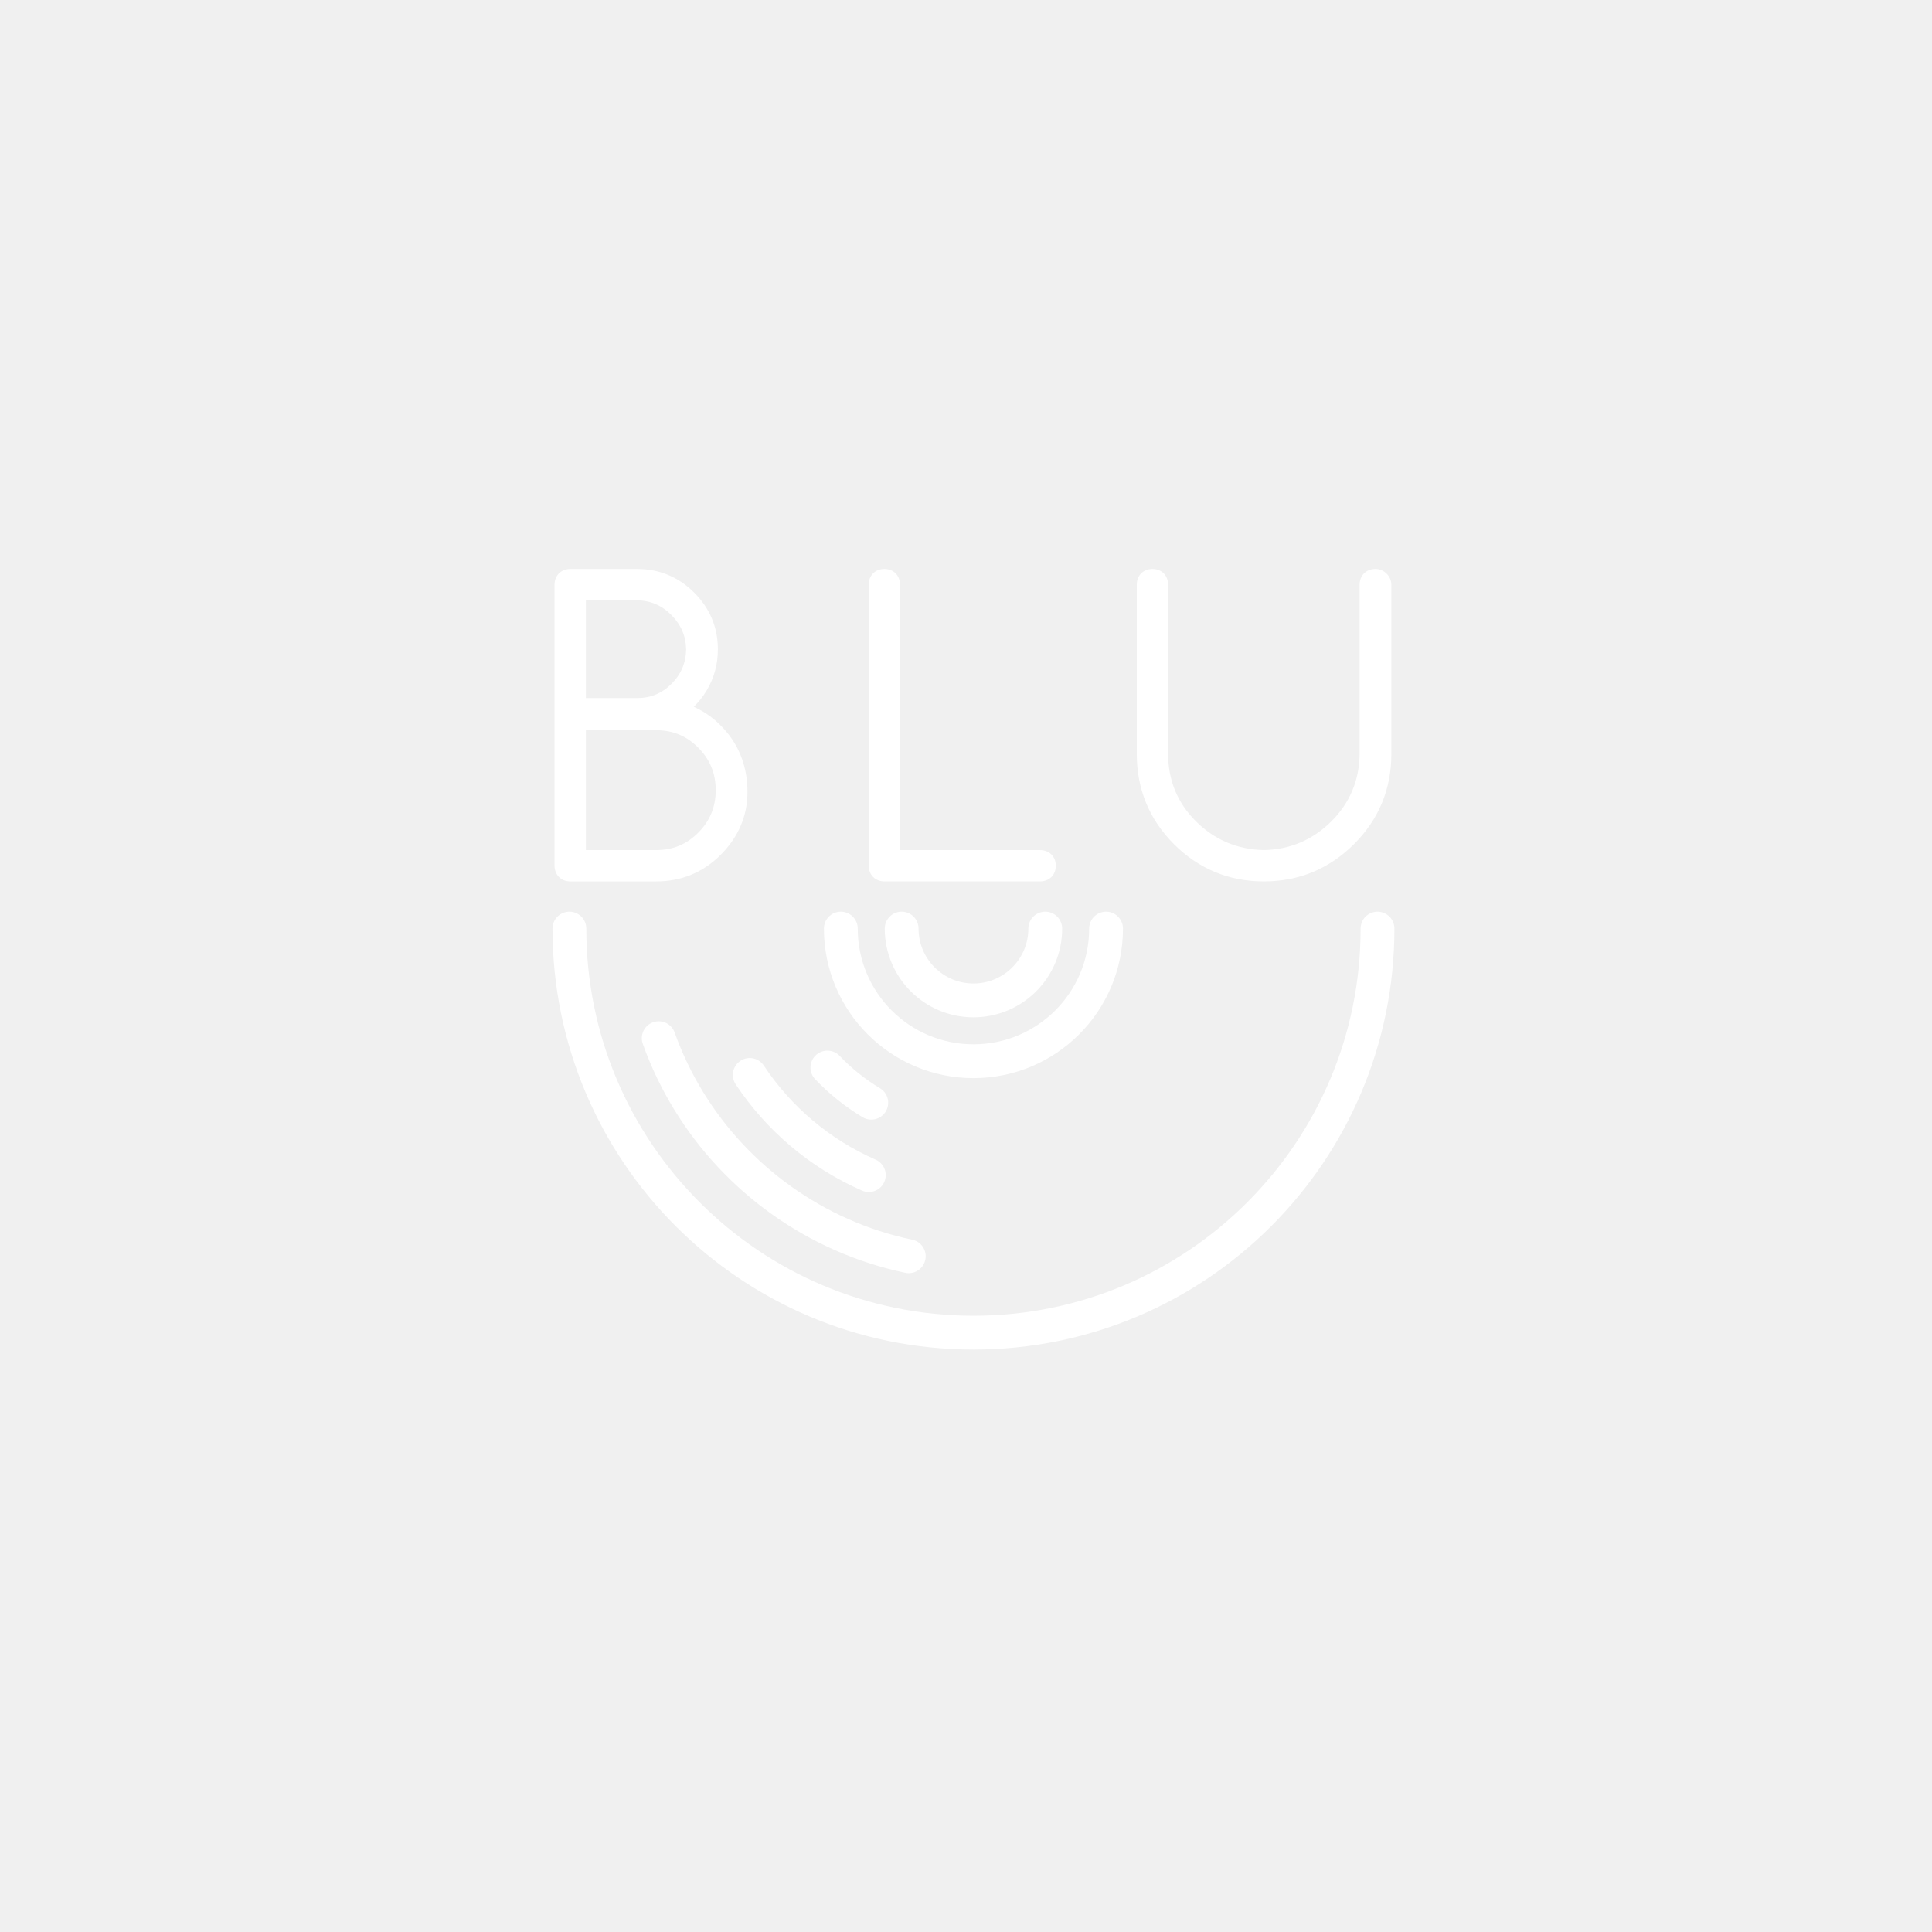
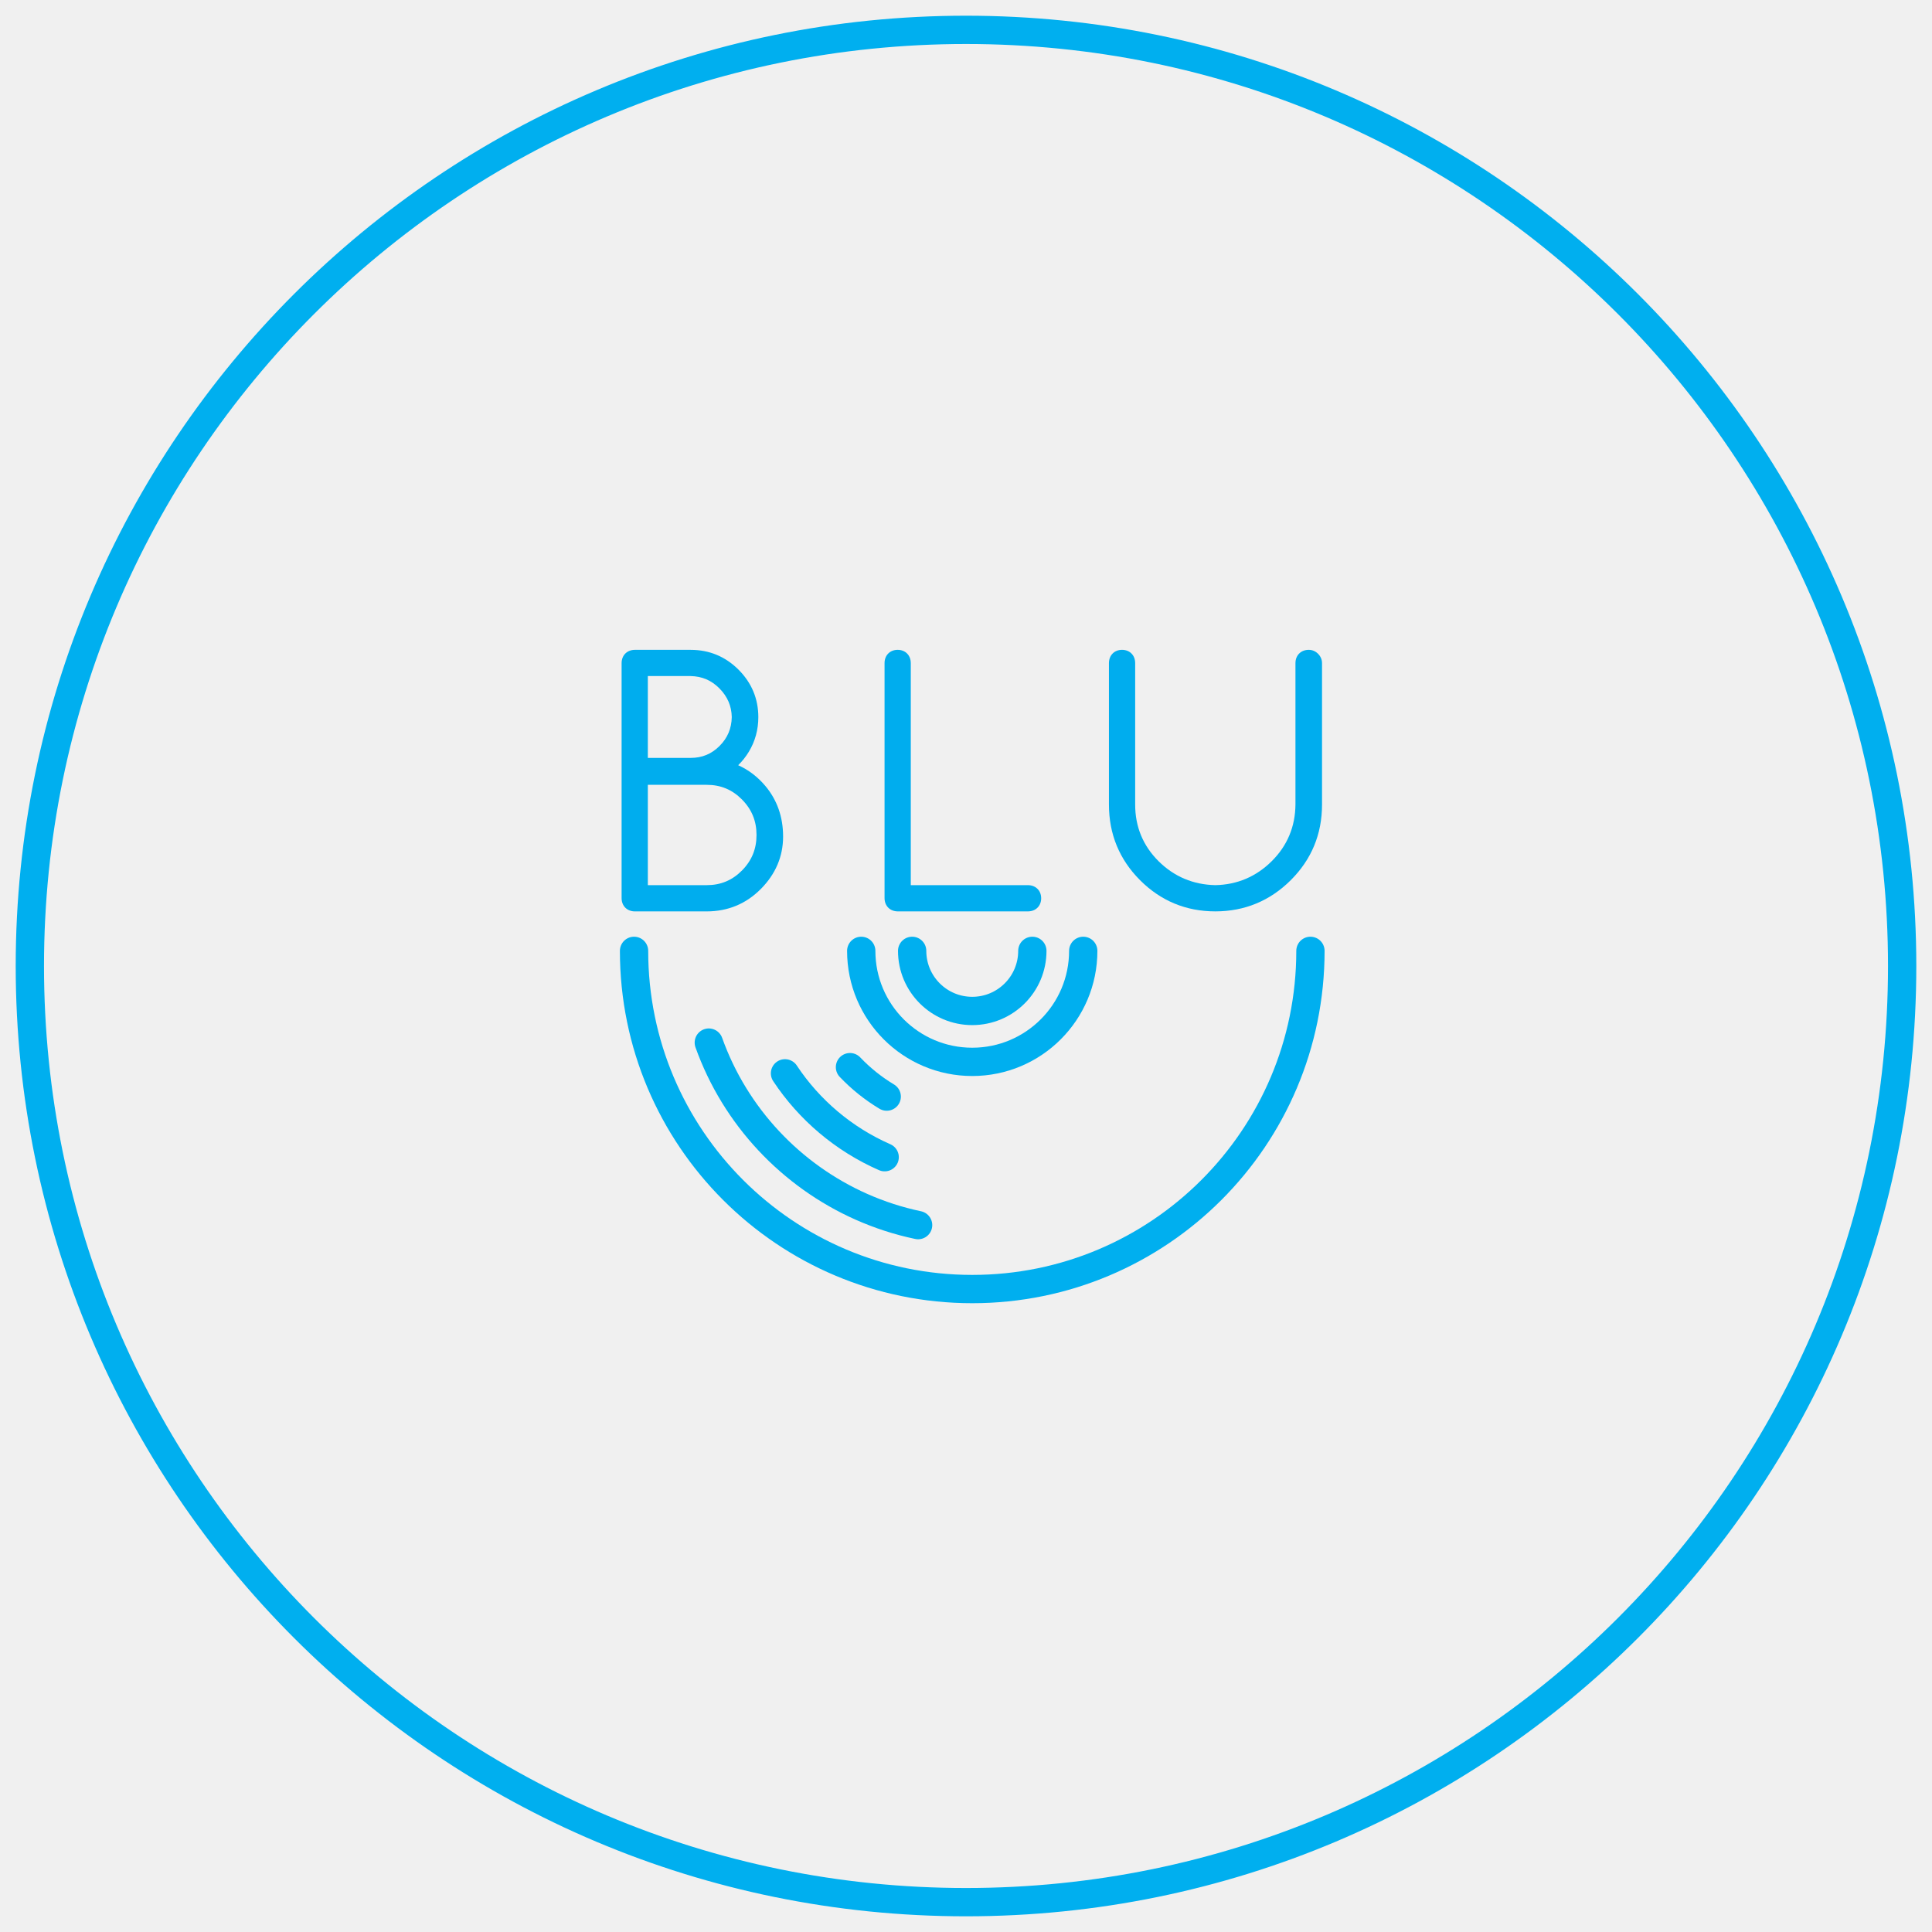
- <svg xmlns="http://www.w3.org/2000/svg" version="1.1" id="Layer_1" x="0px" y="0px" viewBox="0 0 200 200" enable-background="new 0 0 200 200" xml:space="preserve">
-   <g>
+ <svg xmlns="http://www.w3.org/2000/svg" version="1.1" x="0px" y="0px" viewBox="0 0 238.951 238.951" enable-background="new 0 0 238.951 238.951" xml:space="preserve">
+   <g id="Layer_1">
+     <rect x="-468.049" y="19.476" fill="none" width="200" height="200" />
    <g>
-       <path fill="none" stroke="#FFFFFF" stroke-width="3.5" stroke-linecap="round" stroke-linejoin="round" stroke-miterlimit="10" d="    M68.19,107.473c3.275,9.16,10.199,16.458,18.893,20.315c2.226,0.987,4.567,1.749,6.993,2.259" />
-       <path fill="none" stroke="#FFFFFF" stroke-width="3.5" stroke-linecap="round" stroke-linejoin="round" stroke-miterlimit="10" d="    M77.613,111.275c1.499,2.264,3.311,4.294,5.369,6.033c2.089,1.766,4.432,3.232,6.958,4.339" />
-       <path fill="none" stroke="#FFFFFF" stroke-width="3.5" stroke-linecap="round" stroke-linejoin="round" stroke-miterlimit="10" d="    M85.651,110.51c1.343,1.411,2.873,2.637,4.544,3.642" />
+ 	</g>
+     <path fill="none" stroke="#6D6E70" stroke-width="3.321" stroke-linecap="round" stroke-linejoin="round" stroke-miterlimit="10" d="   M61.164,456.73" />
+     <line fill="none" stroke="#FFFFFF" stroke-width="3.274" stroke-linecap="round" stroke-linejoin="round" stroke-miterlimit="10" x1="552.398" y1="602.137" x2="560.398" y2="618.137" />
+     <line fill="none" stroke="#FFFFFF" stroke-width="3.274" stroke-linecap="round" stroke-linejoin="round" stroke-miterlimit="10" x1="563.398" y1="602.137" x2="571.398" y2="618.137" />
+     <g>
+       <g>
+         <line fill="none" stroke="#FF6600" stroke-width="3.5" stroke-linecap="round" stroke-miterlimit="10" x1="-363.859" y1="160.341" x2="-363.859" y2="106.58" />
+         <polyline fill="none" stroke="#FF6600" stroke-width="3.5" stroke-linecap="round" stroke-miterlimit="10" points="     -380.94,144.378 -363.859,160.341 -347.301,144.378    " />
+         <path fill="none" stroke="#FF6600" stroke-width="3.5" stroke-linecap="round" stroke-miterlimit="10" d="M-334.57,138.427     c7.023-6.655,11.403-16.07,11.403-26.508c0-20.166-16.348-36.513-36.513-36.513c-16.09,0-29.748,10.407-34.612,24.857     c-0.739-0.068-1.486-0.104-2.242-0.104c-13.376,0-24.22,10.844-24.22,24.22s10.844,24.22,24.22,24.22     c0.43,0,0.858-0.011,1.283-0.033" />
+         <path fill="none" stroke="#FF6600" stroke-width="3.5" stroke-linecap="round" stroke-miterlimit="10" d="M-401.933,106.993     c-7.281,2.454-12.524,9.338-12.524,17.446" />
+         <path fill="none" stroke="#FF6600" stroke-width="3.5" stroke-linecap="round" stroke-miterlimit="10" d="M-367.269,82.232     c-9.315,2.652-16.793,9.665-20.088,18.69" />
+       </g>
+       <circle fill="none" stroke="#FF6600" stroke-width="3.5" stroke-linecap="round" stroke-miterlimit="10" cx="-368.419" cy="119.476" r="115.784" />
    </g>
-     <path fill="none" stroke="#FFFFFF" stroke-width="3.5" stroke-linecap="round" stroke-linejoin="round" stroke-miterlimit="10" d="   M93.339,96.127c0,4.105,3.328,7.433,7.433,7.433c4.105,0,7.433-3.328,7.433-7.433" />
-     <path fill="none" stroke="#FFFFFF" stroke-width="3.5" stroke-linecap="round" stroke-linejoin="round" stroke-miterlimit="10" d="   M87.042,96.127c0,7.583,6.147,13.729,13.729,13.729c7.583,0,13.729-6.147,13.729-13.729" />
-     <path fill="none" stroke="#FFFFFF" stroke-width="3.5" stroke-linecap="round" stroke-linejoin="round" stroke-miterlimit="10" d="   M58.944,96.127c0,23.101,18.727,41.828,41.828,41.828S142.6,119.228,142.6,96.127" />
    <g>
-       <path fill="#FFFFFF" d="M71.823,73.166c0.507-0.495,0.95-1.056,1.324-1.677c0.775-1.287,1.168-2.722,1.168-4.266    c0-2.272-0.825-4.249-2.451-5.875c-1.627-1.626-3.618-2.451-5.918-2.451h-6.898c-0.968,0-1.644,0.676-1.644,1.644v29.061    c0,0.968,0.676,1.644,1.644,1.644h8.882c2.616,0,4.87-0.935,6.698-2.778c1.825-1.842,2.75-4.021,2.75-6.476    c0-2.422-0.738-4.528-2.194-6.259C74.233,74.602,73.106,73.742,71.823,73.166z M60.648,75.593h7.282    c1.727,0,3.153,0.593,4.361,1.813c1.211,1.224,1.8,2.66,1.8,4.391s-0.588,3.167-1.799,4.391C71.084,87.407,69.657,88,67.93,88    h-7.282V75.593z M65.946,72.263h-5.298V62.14h5.28c1.415,0.024,2.586,0.525,3.581,1.532c0.997,1.009,1.494,2.174,1.52,3.542    c-0.026,1.413-0.521,2.583-1.515,3.577C68.523,71.781,67.356,72.263,65.946,72.263z" />
-       <path fill="#FFFFFF" d="M107.652,88H93.17V60.54c0-0.968-0.667-1.644-1.622-1.644s-1.622,0.676-1.622,1.644v29.061    c0,0.968,0.676,1.644,1.644,1.644h16.083c0.968,0,1.644-0.667,1.644-1.622S108.62,88,107.652,88z" />
-       <path fill="#FFFFFF" d="M143.543,59.384c-0.32-0.319-0.719-0.488-1.152-0.488c-0.968,0-1.644,0.676-1.644,1.644v17.495    c-0.025,2.737-1.013,5.094-2.936,7.003c-1.924,1.911-4.274,2.908-6.966,2.962c-2.74-0.054-5.105-1.051-7.029-2.962    c-1.919-1.906-2.893-4.259-2.893-6.992V60.54c0-0.968-0.667-1.644-1.622-1.644s-1.622,0.676-1.622,1.644v17.505    c0,3.646,1.296,6.79,3.853,9.346c2.556,2.557,5.686,3.853,9.303,3.853c3.616,0,6.752-1.295,9.322-3.851    c2.572-2.557,3.876-5.702,3.876-9.348V60.54C144.035,60.107,143.865,59.708,143.543,59.384z" />
+       <g>
+         <path fill="none" stroke="#33CC66" stroke-width="3.5" stroke-linecap="round" stroke-miterlimit="10" d="M-116.221,151.828     c9.387-2.457,17.24-8.704,21.828-17.006c1.175-2.126,2.135-4.386,2.853-6.752" />
+         <path fill="none" stroke="#33CC66" stroke-width="3.5" stroke-linecap="round" stroke-miterlimit="10" d="M-111.624,142.795     c2.38-1.293,4.554-2.917,6.461-4.81c1.936-1.923,3.597-4.123,4.916-6.536" />
+         <path fill="none" stroke="#33CC66" stroke-width="3.5" stroke-linecap="round" stroke-miterlimit="10" d="M-111.685,134.743     c1.519-1.212,2.87-2.625,4.014-4.198" />
+         <path fill="none" stroke="#33CC66" stroke-width="3.5" stroke-linecap="round" stroke-miterlimit="10" d="M-132.216,118.178     c0,4.094,3.319,7.414,7.414,7.414c4.094,0,7.414-3.319,7.414-7.414" />
+         <path fill="none" stroke="#33CC66" stroke-width="3.5" stroke-linecap="round" stroke-miterlimit="10" d="M-138.497,118.178     c0,7.563,6.131,13.694,13.694,13.694c7.563,0,13.694-6.131,13.694-13.694" />
+         <path fill="none" stroke="#33CC66" stroke-width="3.5" stroke-linecap="round" stroke-miterlimit="10" d="M-166.523,118.178     c0,23.042,18.679,41.72,41.72,41.72s41.72-18.679,41.72-41.72" />
+         <g>
+           <path fill="#33CC66" d="M-160.656,81.042h-5.763c-0.966,0-1.64,0.675-1.64,1.641v28.986c0,0.966,0.674,1.64,1.64,1.64h5.763      c4.435,0,8.273-1.589,11.408-4.725c3.135-3.135,4.725-6.974,4.725-11.409c0-4.434-1.59-8.272-4.725-11.409      C-152.384,82.631-156.222,81.042-160.656,81.042z M-147.761,97.124c-0.026,3.559-1.301,6.625-3.79,9.113      c-2.491,2.491-5.557,3.781-9.105,3.833h-4.166V84.28h4.166c3.554,0,6.617,1.267,9.103,3.767      C-149.063,90.55-147.787,93.607-147.761,97.124z" />
+           <path fill="#33CC66" d="M-112.065,81.254c-0.875-0.403-1.813,0.004-2.112,0.854l-10.691,25.353l-10.659-25.368      c-0.026-0.064-0.06-0.126-0.099-0.184c-0.301-0.451-0.771-0.72-1.323-0.758l-0.128-0.004c-0.499,0-0.936,0.191-1.263,0.554      c-0.428,0.476-0.497,1.138-0.202,1.686l12.16,28.918l0.055,0.11c0.092,0.162,0.371,0.654,0.846,0.779      c0.149,0.074,0.316,0.113,0.482,0.113h0.129c0.186,0,0.358-0.029,0.438-0.066c0.447-0.092,0.805-0.375,0.991-0.778      c0.033-0.051,0.061-0.105,0.085-0.162l12.173-28.948l0.034-0.095c0.189-0.613,0.055-1.057-0.09-1.32      C-111.368,81.705-111.625,81.392-112.065,81.254z" />
+           <path fill="#33CC66" d="M-86.073,85.767c-3.136-3.135-6.974-4.725-11.408-4.725h-5.763c-0.966,0-1.641,0.675-1.641,1.641v28.986      c0,0.966,0.675,1.64,1.641,1.64h5.763c4.436,0,8.274-1.589,11.408-4.725c3.135-3.135,4.725-6.974,4.725-11.409      C-81.348,92.741-82.938,88.903-86.073,85.767z M-84.586,97.124c-0.026,3.559-1.301,6.625-3.79,9.113      c-2.491,2.491-5.557,3.781-9.105,3.833h-4.166V84.28h4.166c3.554,0,6.617,1.267,9.103,3.767      C-85.888,90.55-84.613,93.607-84.586,97.124z" />
+         </g>
+       </g>
+       <circle fill="none" stroke="#33CC66" stroke-width="3.5" stroke-linecap="round" stroke-miterlimit="10" cx="-124.472" cy="119.476" r="115.784" />
    </g>
+     <g>
+       <g>
+         <g>
+           <path fill="none" stroke="#00AFEF" stroke-width="3.5" stroke-linecap="round" stroke-miterlimit="10" d="M87.666,128.949      c3.275,9.16,10.199,16.458,18.893,20.315c2.226,0.987,4.567,1.749,6.993,2.259" />
+           <path fill="none" stroke="#00AFEF" stroke-width="3.5" stroke-linecap="round" stroke-miterlimit="10" d="M97.089,132.751      c1.499,2.264,3.311,4.294,5.369,6.033c2.089,1.766,4.432,3.232,6.958,4.339" />
+           <path fill="none" stroke="#00AFEF" stroke-width="3.5" stroke-linecap="round" stroke-miterlimit="10" d="M105.126,131.986      c1.343,1.411,2.873,2.637,4.544,3.642" />
+         </g>
+         <path fill="none" stroke="#00AFEF" stroke-width="3.5" stroke-linecap="round" stroke-miterlimit="10" d="M112.815,117.603     c0,4.105,3.328,7.433,7.433,7.433c4.105,0,7.433-3.328,7.433-7.433" />
+         <path fill="none" stroke="#00AFEF" stroke-width="3.5" stroke-linecap="round" stroke-miterlimit="10" d="M106.518,117.603     c0,7.583,6.147,13.729,13.729,13.729c7.583,0,13.729-6.147,13.729-13.729" />
+         <path fill="none" stroke="#00AFEF" stroke-width="3.5" stroke-linecap="round" stroke-miterlimit="10" d="M78.42,117.603     c0,23.101,18.727,41.828,41.828,41.828s41.828-18.727,41.828-41.828" />
+         <g>
+           <path fill="#00ADEE" d="M91.299,94.642c0.507-0.495,0.95-1.056,1.324-1.677c0.775-1.287,1.168-2.722,1.168-4.266      c0-2.272-0.825-4.249-2.451-5.875c-1.627-1.626-3.618-2.451-5.918-2.451h-6.898c-0.968,0-1.644,0.676-1.644,1.644v29.061      c0,0.968,0.676,1.644,1.644,1.644h8.882c2.616,0,4.87-0.935,6.698-2.778c1.825-1.842,2.75-4.021,2.75-6.476      c0-2.422-0.738-4.528-2.194-6.259C93.708,96.078,92.581,95.217,91.299,94.642z M80.124,97.068h7.282      c1.727,0,3.153,0.593,4.361,1.813c1.211,1.224,1.8,2.66,1.8,4.391s-0.588,3.167-1.799,4.391      c-1.208,1.22-2.634,1.813-4.361,1.813h-7.282V97.068z M85.422,93.738h-5.298V83.616h5.28c1.415,0.024,2.586,0.525,3.581,1.532      c0.997,1.009,1.494,2.174,1.52,3.542c-0.026,1.413-0.521,2.583-1.515,3.577C87.999,93.257,86.832,93.738,85.422,93.738z" />
+           <path fill="#00ADEE" d="M127.128,109.476h-14.482v-27.46c0-0.968-0.667-1.644-1.622-1.644s-1.622,0.676-1.622,1.644v29.061      c0,0.968,0.676,1.644,1.644,1.644h16.083c0.968,0,1.644-0.667,1.644-1.622S128.095,109.476,127.128,109.476z" />
+           <path fill="#00ADEE" d="M163.019,80.86c-0.32-0.319-0.719-0.488-1.152-0.488c-0.968,0-1.644,0.676-1.644,1.644V99.51      c-0.025,2.737-1.013,5.094-2.936,7.003c-1.924,1.911-4.274,2.908-6.966,2.962c-2.74-0.054-5.105-1.051-7.029-2.962      c-1.919-1.906-2.893-4.259-2.893-6.992V82.016c0-0.968-0.667-1.644-1.622-1.644s-1.622,0.676-1.622,1.644v17.505      c0,3.646,1.296,6.79,3.853,9.346c2.556,2.557,5.686,3.853,9.303,3.853c3.616,0,6.752-1.295,9.322-3.851      c2.572-2.557,3.876-5.702,3.876-9.348V82.016C163.51,81.583,163.341,81.184,163.019,80.86z" />
+         </g>
+       </g>
+       <circle fill="none" stroke="#00AFEF" stroke-width="3.5" stroke-linecap="round" stroke-miterlimit="10" cx="119.476" cy="119.476" r="115.784" />
+     </g>
+     <g>
+       <path fill="none" stroke="#884098" stroke-width="3.5" stroke-linecap="round" stroke-linejoin="round" stroke-miterlimit="10" d="    M-368.419,387.335c-37.442,0-66.63-1.04-66.63-1.04v10.426l28.335,1.75l2.62,33.295c0.215,2.658,2.434,4.705,5.101,4.705    c0,0,11.195,0.625,29.82,0.625s32.205-0.625,32.205-0.625c2.59,0,4.746-1.989,4.955-4.571l2.631-33.429l28.335-1.833v-10.343    c0,0-21.337,0.99-45.088,0.99" />
+       <line fill="none" stroke="#884098" stroke-width="3.5" stroke-linecap="round" stroke-linejoin="round" stroke-miterlimit="10" x1="-405.861" y1="404.908" x2="-395.299" y2="404.538" />
+       <line fill="none" stroke="#884098" stroke-width="3.5" stroke-linecap="round" stroke-linejoin="round" stroke-miterlimit="10" x1="-340.403" y1="402.655" x2="-329.804" y2="402.561" />
+       <path fill="none" stroke="#884098" stroke-width="3.5" stroke-linecap="round" stroke-linejoin="round" stroke-miterlimit="10" d="    M-405.542,410.471c0,0,17.66,1.355,37.494-0.135s37.197-3.115,37.197-3.115" />
+       <line fill="none" stroke="#884098" stroke-width="3.5" stroke-linecap="round" stroke-linejoin="round" stroke-miterlimit="10" x1="-337.549" y1="408.408" x2="-337.549" y2="416.408" />
+       <polyline fill="none" stroke="#884098" stroke-width="3.5" stroke-linecap="round" stroke-linejoin="round" stroke-miterlimit="10" points="    -342.531,407.277 -336.546,391.647 -364.22,379.044 -377.827,410.07   " />
+       <path fill="none" stroke="#884098" stroke-width="3.5" stroke-linecap="round" stroke-linejoin="round" stroke-miterlimit="10" d="    M-373.41,399.906c-2.382-1.362-5.141-2.141-8.081-2.141c-7.624,0-14.026,5.234-15.808,12.304" />
+       <path fill="none" stroke="#884098" stroke-width="3.5" stroke-linecap="round" stroke-linejoin="round" stroke-miterlimit="10" d="    M-385.746,410.398c1.1-0.991,2.556-1.594,4.154-1.594c1.416,0,2.721,0.474,3.765,1.272" />
+       <circle fill="none" stroke="#884098" stroke-width="3.5" stroke-linecap="round" stroke-linejoin="round" stroke-miterlimit="10" cx="-368.419" cy="406.168" r="115.784" />
+     </g>
+     <g>
+       <g>
+         <g>
+           <path fill="none" stroke="#FF3366" stroke-width="3.5" stroke-linecap="round" stroke-linejoin="round" stroke-miterlimit="10" d="      M-124.577,454.925c-10.37-0.292-23.826,2.954-29.164,1.268v-20.452v-47.703l-8.876,7.925l-12.997-15.533      c0,0,13.745-16.581,15.85-18.069s22.507-7.291,22.507-7.291s3.487,17.118,12.68,16.801" />
+           <path fill="none" stroke="#FF3366" stroke-width="3.5" stroke-linecap="round" stroke-linejoin="round" stroke-miterlimit="10" d="      M-124.366,454.925c10.71,0.227,17.118,5.072,29.164,1.268v-68.155l8.876,7.925l12.997-15.533c0,0-13.45-16.158-15.85-18.069      c-2.4-1.911-22.507-7.291-22.507-7.291s-3.487,17.118-12.68,16.801" />
+           <path fill="none" stroke="#FF3366" stroke-width="3.5" stroke-linecap="round" stroke-linejoin="round" stroke-miterlimit="10" d="      M-112.275,356.337c0,0-5.793,1.618-11.992,1.618s-12.402-1.618-12.402-1.618" />
+         </g>
+         <g>
+           <path fill="none" stroke="#FF3366" stroke-width="3" stroke-linecap="round" stroke-linejoin="round" stroke-dasharray="4.706,4.706" d="      M-113.656,399.601c0,1.808-1.48,3.288-3.288,3.288h-13.671c-1.808,0-3.288-1.48-3.288-3.288V385.93      c0-1.809,1.48-3.288,3.288-3.288h13.671c1.809,0,3.288,1.48,3.288,3.288V399.601z" />
+         </g>
+       </g>
+       <circle fill="none" stroke="#EF4758" stroke-width="3.5" stroke-miterlimit="10" cx="-124.472" cy="406.168" r="115.784" />
+     </g>
+     <g>
+       <g>
+         <g>
+           <line fill="none" stroke="#0090CD" stroke-width="3.5" stroke-linecap="round" stroke-linejoin="round" stroke-miterlimit="10" x1="-380.036" y1="711.271" x2="-380.036" y2="675.597" />
+           <polyline fill="none" stroke="#0090CD" stroke-width="3.5" stroke-linecap="round" stroke-linejoin="round" stroke-miterlimit="10" points="      -391.37,700.678 -380.036,711.271 -369.049,700.678     " />
+         </g>
+         <g>
+           <line fill="none" stroke="#0090CD" stroke-width="3.5" stroke-linecap="round" stroke-linejoin="round" stroke-miterlimit="10" x1="-340.882" y1="706.545" x2="-340.882" y2="666.192" />
+           <polyline fill="none" stroke="#0090CD" stroke-width="3.5" stroke-linecap="round" stroke-linejoin="round" stroke-miterlimit="10" points="      -352.216,695.953 -340.882,706.545 -329.895,695.953     " />
+         </g>
+         <g>
+           <line fill="none" stroke="#0090CD" stroke-width="3.5" stroke-linecap="round" stroke-linejoin="round" stroke-miterlimit="10" x1="-359.978" y1="725.144" x2="-359.978" y2="669.872" />
+           <polyline fill="none" stroke="#0090CD" stroke-width="3.5" stroke-linecap="round" stroke-linejoin="round" stroke-miterlimit="10" points="      -371.312,714.552 -359.978,725.144 -348.991,714.552     " />
+         </g>
+         <path fill="none" stroke="#0090CD" stroke-width="3.5" stroke-linecap="round" stroke-linejoin="round" stroke-miterlimit="10" d="     M-332.027,684.82c7.023-6.655,11.403-16.07,11.403-26.508c0-20.166-16.348-36.513-36.513-36.513     c-16.09,0-29.748,10.407-34.612,24.857c-0.739-0.068-1.486-0.104-2.242-0.104c-13.376,0-24.22,10.844-24.22,24.22     c0,13.376,10.844,24.22,24.22,24.22c0.43,0,0.858-0.011,1.283-0.033" />
+       </g>
+       <path fill="none" stroke="#0090CD" stroke-width="3.5" stroke-linecap="round" stroke-linejoin="round" stroke-miterlimit="10" d="    M-398.39,653.386c-7.281,2.454-12.524,9.338-12.524,17.446" />
+       <path fill="none" stroke="#0090CD" stroke-width="3.5" stroke-linecap="round" stroke-linejoin="round" stroke-miterlimit="10" d="    M-363.727,628.626c-9.315,2.652-16.793,9.665-20.088,18.69" />
+       <circle fill="none" stroke="#0090CD" stroke-width="3.5" stroke-linecap="round" stroke-linejoin="round" stroke-miterlimit="10" cx="-368.419" cy="668.581" r="115.784" />
+     </g>
+     <g>
+       <line fill="none" stroke="#CF4E97" stroke-width="3.5" stroke-linecap="round" stroke-linejoin="round" stroke-miterlimit="10" x1="-102.435" y1="658.161" x2="-100.939" y2="653.23" />
+       <line fill="none" stroke="#CF4E97" stroke-width="3.5" stroke-linecap="round" stroke-linejoin="round" stroke-miterlimit="10" x1="-95.411" y1="658.161" x2="-93.915" y2="653.23" />
+       <line fill="none" stroke="#CF4E97" stroke-width="3.5" stroke-linecap="round" stroke-linejoin="round" stroke-miterlimit="10" x1="-109.18" y1="659.003" x2="-107.684" y2="654.071" />
+       <path fill="none" stroke="#CF4E97" stroke-width="3.5" stroke-linecap="round" stroke-linejoin="round" stroke-miterlimit="10" d="    M-87.153,658.926c0.885-1.224,1.585-2.613,2.048-4.139c2.245-7.4-1.934-15.218-9.334-17.463    c-5.904-1.791-12.074,0.507-15.468,5.268c-0.263-0.107-0.534-0.204-0.811-0.288c-4.117-1.249-8.43,0.5-10.592,3.993" />
+       <path fill="none" stroke="#CF4E97" stroke-width="3.5" stroke-linecap="round" stroke-linejoin="round" stroke-miterlimit="10" d="    M-88.115,701.537h-77c-2.416,0-4.375-2.239-4.375-5v-29.678l-0.875-1.667v-5.986h87.5v5.986l-0.875,1.667v29.678    C-83.74,699.298-85.698,701.537-88.115,701.537z" />
+       <path fill="none" stroke="#CF4E97" stroke-width="3.5" stroke-linecap="round" stroke-linejoin="round" stroke-miterlimit="10" d="    M-89.74,665.379" />
+       <path fill="none" stroke="#CF4E97" stroke-width="3.5" stroke-linecap="round" stroke-linejoin="round" stroke-miterlimit="10" d="    M-131.23,656.537" />
+       <g>
+         <path fill="none" stroke="#CF4E97" stroke-width="3.5" stroke-linecap="round" stroke-linejoin="round" stroke-miterlimit="10" d="     M-128.235,644.646v-18.993c0-6.589,2-11.558,7.729-11.558c5.771,0,7.131,4.969,7.131,11.558v3.859" />
+         <polygon fill="none" stroke="#CF4E97" stroke-width="3.5" stroke-linecap="round" stroke-linejoin="round" stroke-miterlimit="10" points="     -113.453,624.537 -112.11,630.912 -115.11,630.912    " />
+       </g>
+       <polyline fill="none" stroke="#CF4E97" stroke-width="3.5" stroke-linecap="round" stroke-linejoin="round" stroke-miterlimit="10" points="    -165.299,658.926 -170.061,644.747 -141.56,634.147 -132.291,658.926   " />
+       <path fill="none" stroke="#CF4E97" stroke-width="3.5" stroke-linecap="round" stroke-linejoin="round" stroke-miterlimit="10" d="    M-135.31,648.934c2.299-1.498,5.007-2.436,7.943-2.607c7.611-0.444,14.306,4.409,16.497,11.363" />
+       <path fill="none" stroke="#CF4E97" stroke-width="3.5" stroke-linecap="round" stroke-linejoin="round" stroke-miterlimit="10" d="    M-122.384,658.69c-1.156-0.925-2.645-1.443-4.239-1.35c-1.413,0.082-2.689,0.631-3.685,1.489" />
+       <line fill="none" stroke="#CF4E97" stroke-width="3.5" stroke-linecap="round" stroke-linejoin="round" stroke-miterlimit="10" x1="-159.049" y1="660.206" x2="-159.049" y2="683.858" />
+       <line fill="none" stroke="#CF4E97" stroke-width="3.5" stroke-linecap="round" stroke-linejoin="round" stroke-miterlimit="10" x1="-154.715" y1="660.003" x2="-154.715" y2="667.692" />
+       <circle fill="none" stroke="#CF4E97" stroke-width="3.5" stroke-linecap="round" stroke-linejoin="round" stroke-miterlimit="10" cx="-124.472" cy="668.581" r="115.784" />
+     </g>
+     <g>
+       <g>
+         <path fill="none" stroke="#00B49C" stroke-width="3.5" stroke-linecap="round" stroke-linejoin="round" stroke-miterlimit="10" d="     M119.964,455.291c-10.495-0.295-24.113,2.99-29.516,1.283v-20.699v-48.279l-8.983,8.021l-13.154-15.72     c0,0,13.911-16.781,16.041-18.287c2.13-1.506,22.779-7.379,22.779-7.379s3.529,17.325,12.833,17.004" />
+         <path fill="none" stroke="#00B49C" stroke-width="3.5" stroke-linecap="round" stroke-linejoin="round" stroke-miterlimit="10" d="     M120.178,455.291c10.839,0.23,17.325,5.133,29.516,1.283v-68.978l8.983,8.021l13.154-15.72c0,0-13.612-16.353-16.041-18.287     c-2.429-1.934-22.779-7.379-22.779-7.379s-3.529,17.325-12.833,17.004" />
+         <path fill="none" stroke="#00B49C" stroke-width="3.5" stroke-linecap="round" stroke-linejoin="round" stroke-miterlimit="10" d="     M132.415,355.514c0,0-5.863,1.637-12.137,1.637s-12.551-1.637-12.551-1.637" />
+       </g>
+       <path fill="none" stroke="#00B49C" stroke-width="3.5" stroke-miterlimit="10" d="M129.499,395.616    c0-5.207-5.668-9.485-9.428-15.632c-4.298,6.362-9.428,10.424-9.428,15.632s4.221,9.428,9.428,9.428    S129.499,400.823,129.499,395.616z" />
+       <circle fill="none" stroke="#00B49C" stroke-width="3.5" stroke-miterlimit="10" cx="119.476" cy="406.168" r="115.784" />
+     </g>
+     <text transform="matrix(1 0 0 1 -144.5228 -110.8944)" fill="#231F20" font-family="'MyriadPro-Regular'" font-size="12">#fc4349  #35cb60  #1f95c1  #ad51a3  #f27e18  #fecb57 </text>
+     <circle fill="none" stroke="#EF4758" stroke-width="3.5" stroke-miterlimit="10" cx="-707.615" cy="-273.029" r="21" />
+     <circle fill="none" stroke="#D9519D" stroke-width="3.5" stroke-miterlimit="10" cx="-819.804" cy="-92.029" r="21" />
+     <circle fill="none" stroke="#6D58A5" stroke-width="3.5" stroke-miterlimit="10" cx="-819.804" cy="-273.847" r="21" />
+     <circle fill="none" stroke="#1F7ABC" stroke-width="3.5" stroke-miterlimit="10" cx="-763.635" cy="-394.029" r="21" />
+     <circle fill="none" stroke="#33B1C9" stroke-width="3.5" stroke-miterlimit="10" cx="-763.635" cy="-208.029" r="21" />
+     <circle fill="none" stroke="#7CC46C" stroke-width="3.5" stroke-miterlimit="10" cx="-879.963" cy="-268.029" r="21" />
+     <circle fill="none" stroke="#FEC65A" stroke-width="3.5" stroke-miterlimit="10" cx="-646.31" cy="-268.029" r="21" />
+     <circle fill="none" stroke="#F47D35" stroke-width="3.5" stroke-miterlimit="10" cx="-584.329" cy="-273.029" r="21" />
+     <circle fill="none" stroke="#EF4658" stroke-width="3.5" stroke-miterlimit="10" cx="-707.615" cy="-211.029" r="21" />
+     <circle fill="none" stroke="#48B261" stroke-width="3.5" stroke-miterlimit="10" cx="-879.963" cy="-206.029" r="21" />
+     <circle fill="none" stroke="#D56237" stroke-width="3.5" stroke-miterlimit="10" cx="-584.329" cy="-208.029" r="21" />
+     <circle fill="none" stroke="#3EA1C9" stroke-width="3.5" stroke-miterlimit="10" cx="-763.635" cy="-273.029" r="21" />
+     <circle fill="none" stroke="#C6406F" stroke-width="3.5" stroke-miterlimit="10" cx="-819.804" cy="-149.029" r="21" />
+     <circle fill="none" stroke="#EDC14C" stroke-width="3.5" stroke-miterlimit="10" cx="-646.31" cy="-211.029" r="21" />
+     <circle fill="none" stroke="#62ACDF" stroke-width="3.5" stroke-miterlimit="10" cx="-763.635" cy="-149.029" r="21" />
+     <circle fill="none" stroke="#EF4750" stroke-width="3.5" stroke-miterlimit="10" cx="-707.615" cy="-149.029" r="21" />
+     <circle fill="none" stroke="#FECA62" stroke-width="3.5" stroke-miterlimit="10" cx="-646.31" cy="-149.029" r="21" />
+     <circle fill="none" stroke="#47BA9C" stroke-width="3.5" stroke-miterlimit="10" cx="-879.963" cy="-334.155" r="21" />
+     <circle fill="none" stroke="#62BB46" stroke-width="3.5" stroke-miterlimit="10" cx="-879.963" cy="-92.285" r="21" />
+     <circle fill="none" stroke="#F8992C" stroke-width="3.5" stroke-miterlimit="10" cx="-646.31" cy="-325.029" r="21" />
+     <circle fill="none" stroke="#E84128" stroke-width="3.5" stroke-miterlimit="10" cx="-584.329" cy="-149.029" r="21" />
+     <circle fill="none" stroke="#5C3795" stroke-width="3.5" stroke-miterlimit="10" cx="-819.804" cy="-334.029" r="21" />
+     <circle fill="none" stroke="#2FBEEF" stroke-width="3.5" stroke-miterlimit="10" cx="-763.635" cy="-92.029" r="21" />
+     <circle fill="none" stroke="#FF3333" stroke-width="3.5" stroke-miterlimit="10" cx="-707.615" cy="-92.029" r="21" />
+     <circle fill="none" stroke="#33CC66" stroke-width="3.5" stroke-miterlimit="10" cx="-879.963" cy="-149.154" r="21" />
+     <circle fill="none" stroke="#3399CC" stroke-width="3.5" stroke-miterlimit="10" cx="-763.635" cy="-334.029" r="21" />
+     <circle fill="none" stroke="#996699" stroke-width="3.5" stroke-miterlimit="10" cx="-819.804" cy="-211.029" r="21" />
+     <circle fill="none" stroke="#FF6600" stroke-width="3.5" stroke-miterlimit="10" cx="-584.329" cy="-92.029" r="21" />
+     <circle fill="none" stroke="#FFCC66" stroke-width="3.5" stroke-miterlimit="10" cx="-646.31" cy="-92.285" r="21" />
  </g>
+   <g id="Layer_3">
+ </g>
</svg>
